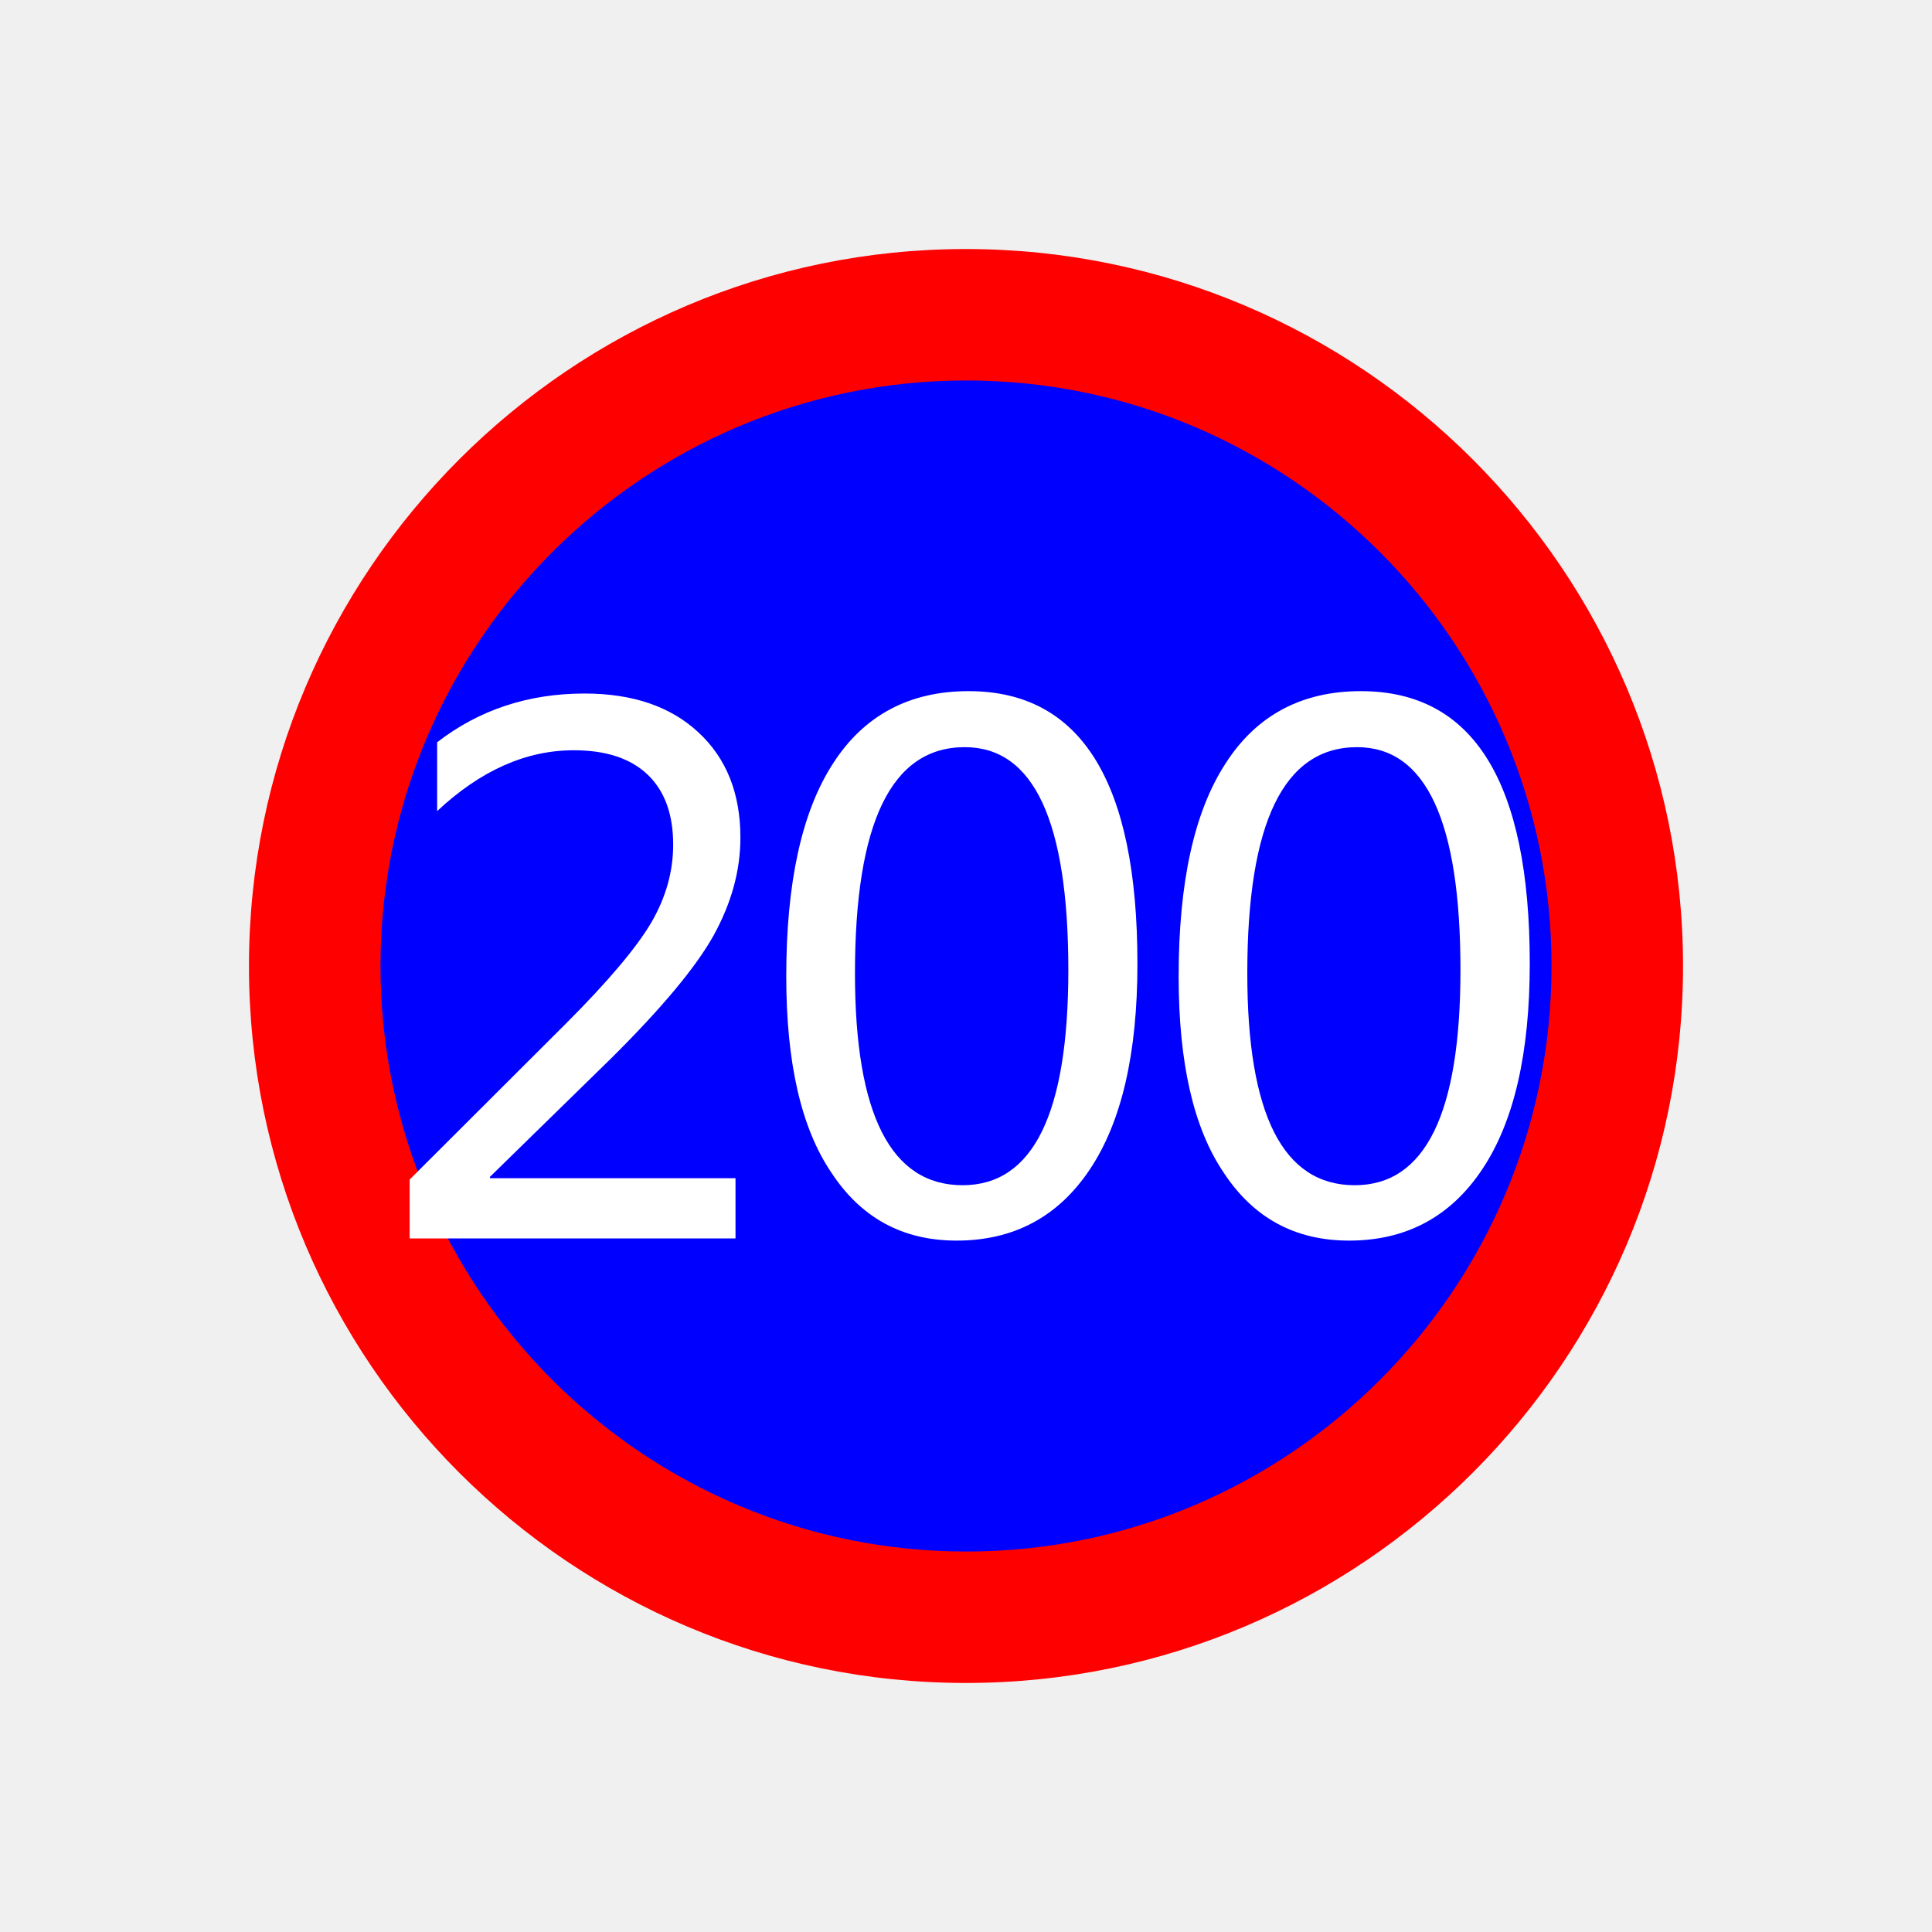
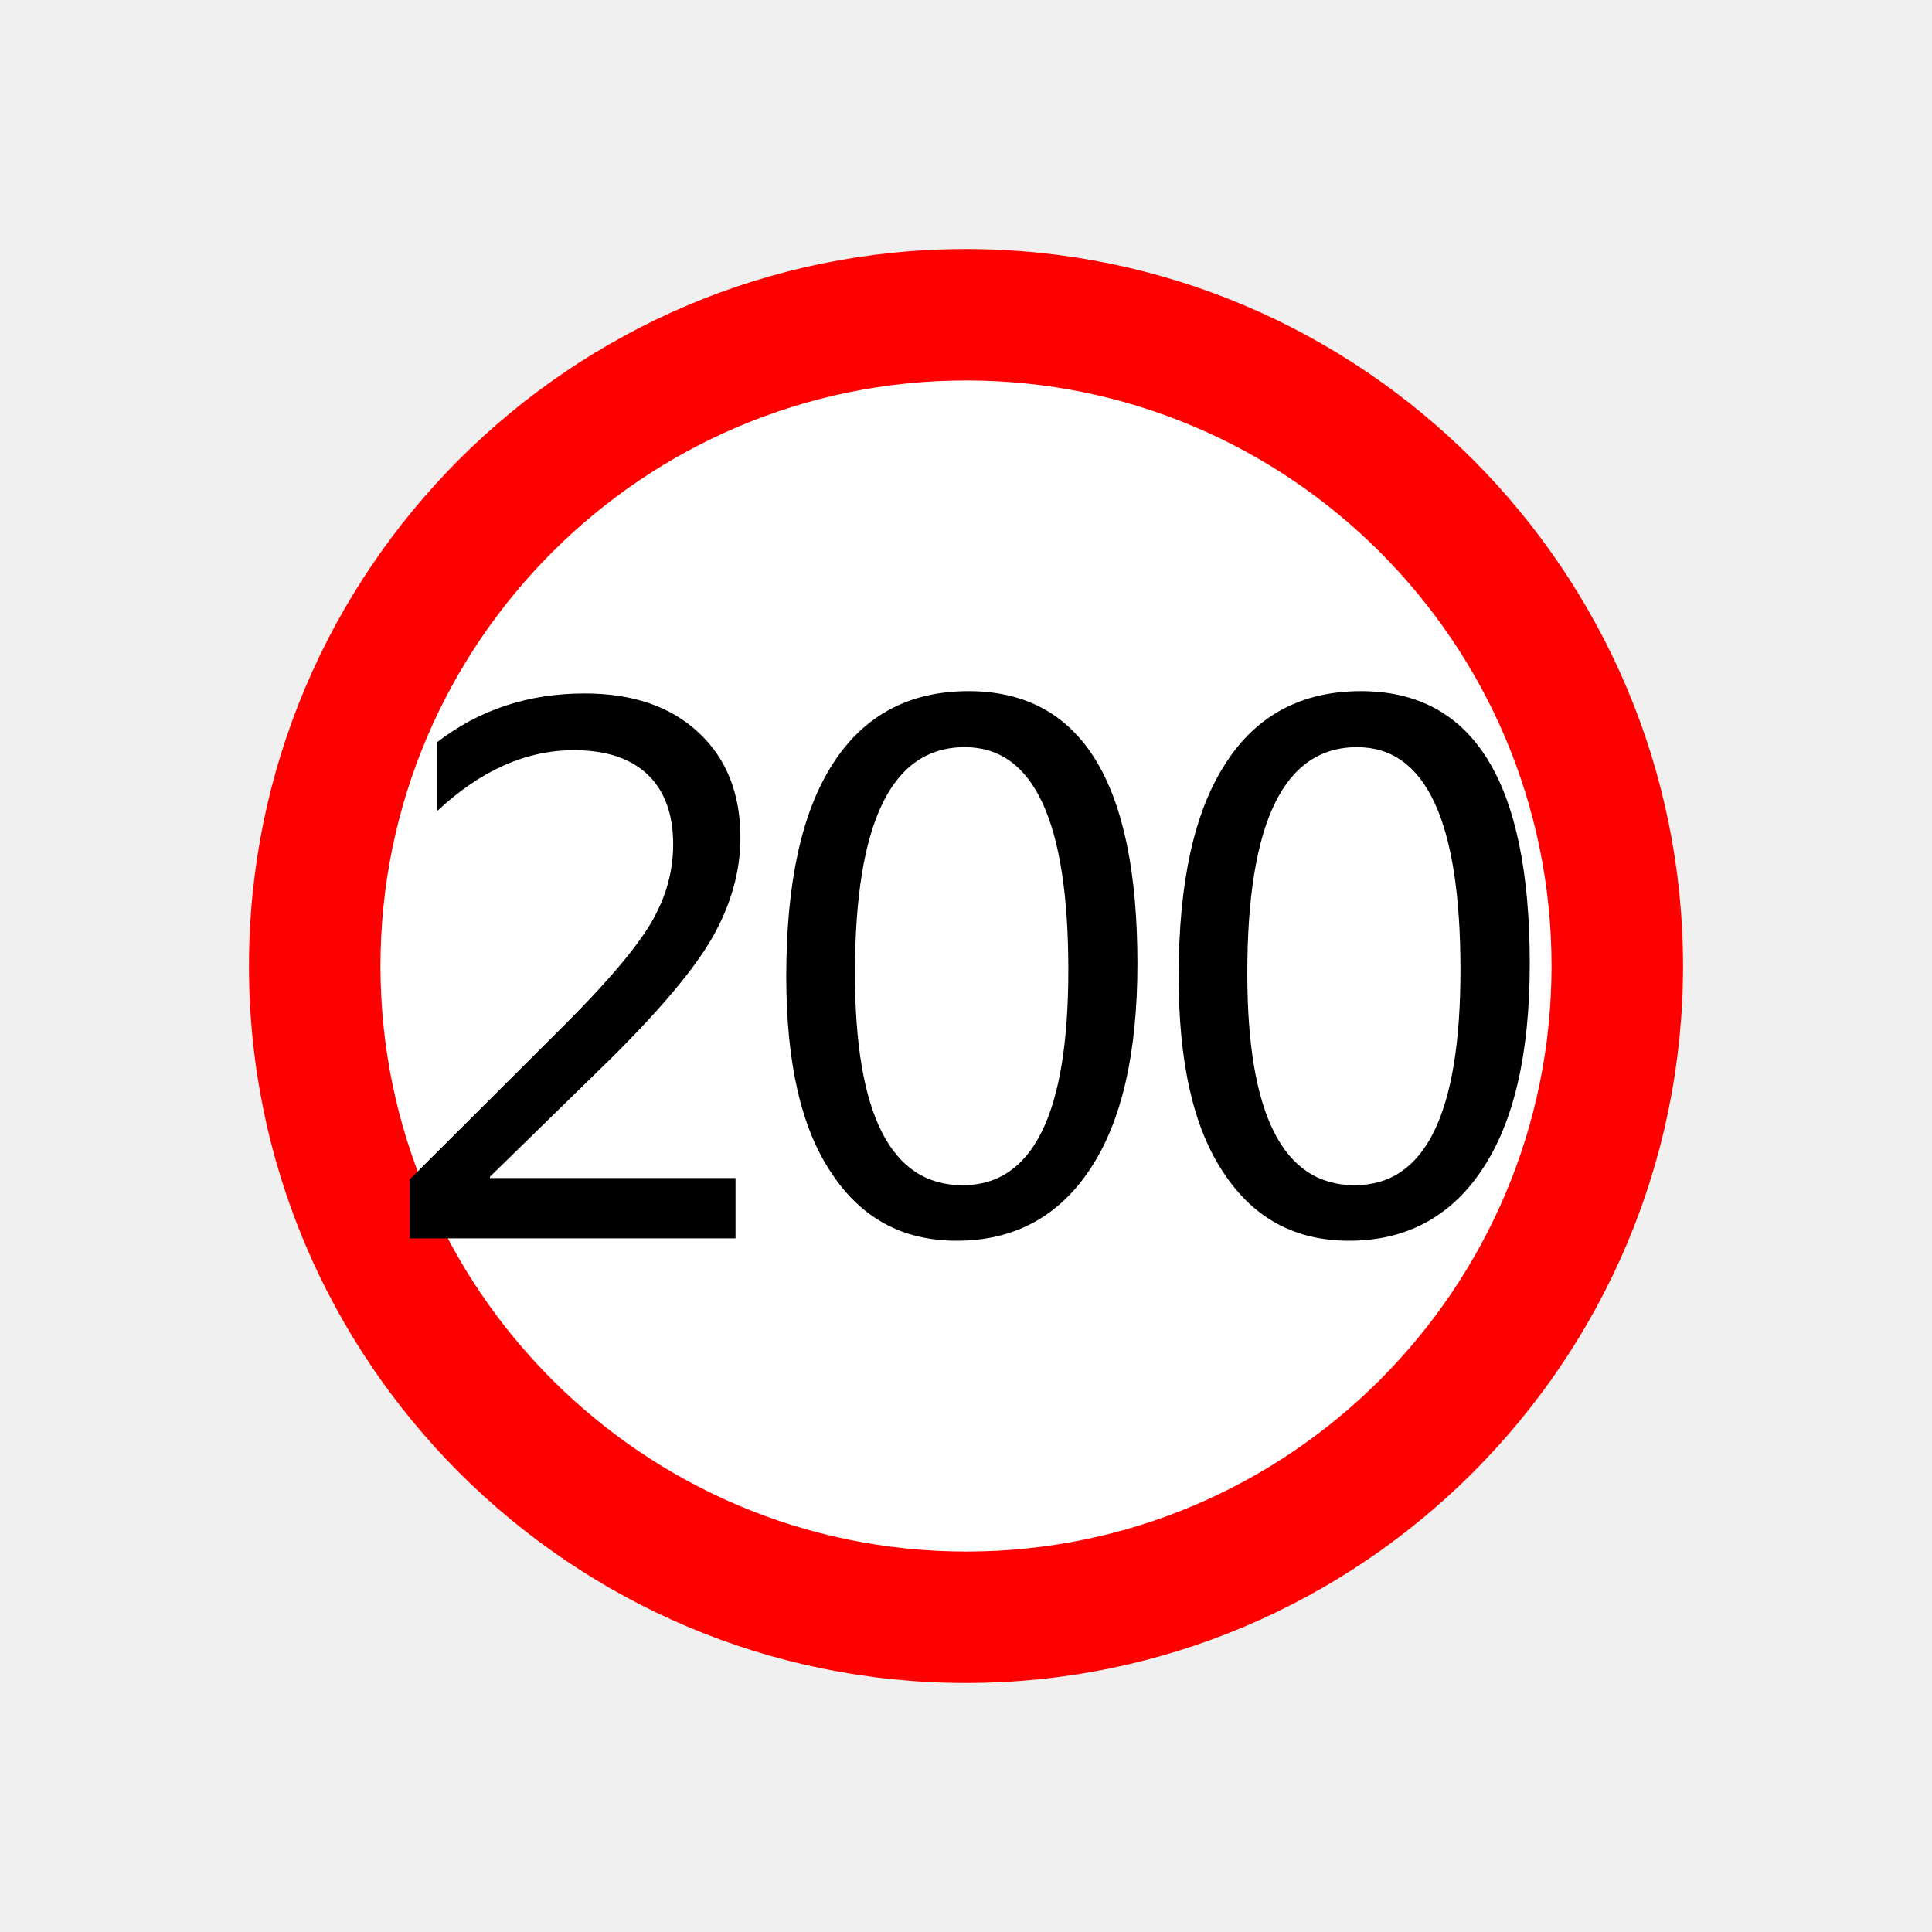
<svg xmlns="http://www.w3.org/2000/svg" version="1.1" id="svg2203" x="0px" y="0px" width="30px" height="30px" viewBox="0 0 30 30" enable-background="new 0 0 30 30" xml:space="preserve">
  <g>
-     <path id="path14" fill="#FF0000" d="M3.866,15.002c0,6.138,4.999,11.131,11.131,11.131c6.14,0,11.137-4.994,11.137-11.131   c0-6.139-4.999-11.135-11.137-11.135C8.863,3.867,3.866,8.864,3.866,15.002z" />
-     <path id="path14_1_" fill="#0000FF" d="M5.908,15c0,5.015,4.08,9.092,9.097,9.092c5.014,0,9.087-4.078,9.087-9.092   s-4.073-9.092-9.087-9.092C9.987,5.908,5.908,9.987,5.908,15z" />
-     <path fill="#FFFFFF" d="M18.302,15.162c0-1.458,0.241-2.559,0.729-3.308c0.479-0.748,1.184-1.122,2.101-1.122   c1.748,0,2.622,1.411,2.622,4.231c0,1.395-0.246,2.458-0.738,3.194c-0.491,0.737-1.182,1.107-2.067,1.107   c-0.842,0-1.486-0.354-1.946-1.053C18.531,17.516,18.302,16.499,18.302,15.162z" />
-     <path fill="#0000FF" d="M19.368,15.115c0,2.193,0.556,3.289,1.668,3.289c1.095,0,1.642-1.113,1.642-3.342   c0-2.308-0.536-3.46-1.604-3.46C19.934,11.601,19.368,12.773,19.368,15.115z" />
-     <path fill="#FFFFFF" d="M12.209,15.162c0-1.458,0.241-2.559,0.727-3.308c0.481-0.748,1.187-1.122,2.104-1.122   c1.748,0,2.622,1.411,2.622,4.231c0,1.395-0.246,2.458-0.738,3.194c-0.491,0.737-1.182,1.107-2.07,1.107   c-0.839,0-1.483-0.354-1.943-1.053C12.439,17.516,12.209,16.499,12.209,15.162z" />
-     <path fill="#0000FF" d="M13.276,15.115c0,2.193,0.559,3.289,1.671,3.289c1.095,0,1.642-1.113,1.642-3.342   c0-2.308-0.536-3.46-1.607-3.46C13.841,11.601,13.276,12.773,13.276,15.115z" />
+     <path id="path14" fill="#FF0000" d="M3.866,15.002c0,6.136,4.999,11.131,11.131,11.131c6.14,0,11.137-4.996,11.137-11.131   c0-6.139-4.999-11.135-11.137-11.135C8.863,3.867,3.866,8.864,3.866,15.002z" />
+     <path id="path14_1_" fill="#FFFFFF" d="M5.908,15c0,5.013,4.08,9.092,9.097,9.092c5.014,0,9.087-4.08,9.087-9.092   c0-5.014-4.073-9.092-9.087-9.092C9.987,5.908,5.908,9.987,5.908,15z" />
+     <path d="M18.302,15.162c0-1.458,0.241-2.559,0.729-3.308c0.479-0.748,1.184-1.122,2.101-1.122c1.748,0,2.622,1.411,2.622,4.233   c0,1.393-0.246,2.458-0.738,3.194c-0.491,0.737-1.182,1.107-2.067,1.107c-0.842,0-1.486-0.353-1.946-1.051   C18.531,17.516,18.302,16.499,18.302,15.162z" />
+     <path fill="#FFFFFF" d="M19.368,15.115c0,2.193,0.556,3.289,1.668,3.289c1.095,0,1.642-1.113,1.642-3.342   c0-2.306-0.536-3.46-1.604-3.46C19.934,11.601,19.368,12.773,19.368,15.115z" />
+     <path d="M12.209,15.162c0-1.458,0.241-2.559,0.727-3.308c0.481-0.748,1.187-1.122,2.104-1.122c1.748,0,2.622,1.411,2.622,4.233   c0,1.393-0.246,2.458-0.738,3.194c-0.491,0.737-1.182,1.107-2.07,1.107c-0.839,0-1.483-0.353-1.943-1.051   C12.439,17.516,12.209,16.499,12.209,15.162z" />
+     <path fill="#FFFFFF" d="M13.276,15.115c0,2.193,0.559,3.289,1.671,3.289c1.095,0,1.642-1.113,1.642-3.342   c0-2.306-0.536-3.46-1.607-3.46C13.841,11.601,13.276,12.773,13.276,15.115z" />
    <g>
-       <path fill="#FFFFFF" d="M11.421,19.23h-5.06v-0.914l2.417-2.412c0.666-0.666,1.109-1.193,1.337-1.582    c0.226-0.389,0.338-0.791,0.338-1.206c0-0.473-0.132-0.835-0.397-1.088C9.791,11.776,9.41,11.65,8.91,11.65    c-0.741,0-1.448,0.313-2.122,0.945v-1.069c0.652-0.505,1.418-0.757,2.288-0.757c0.749,0,1.339,0.202,1.771,0.605    c0.436,0.405,0.65,0.949,0.65,1.633c0,0.518-0.142,1.021-0.417,1.52c-0.277,0.496-0.806,1.127-1.576,1.893l-1.896,1.854v0.021    h3.813V19.23L11.421,19.23z" />
+       <path d="M11.421,19.229h-5.06v-0.914l2.417-2.412c0.666-0.666,1.109-1.193,1.337-1.582c0.226-0.389,0.338-0.791,0.338-1.206    c0-0.473-0.132-0.835-0.397-1.088c-0.265-0.252-0.646-0.378-1.146-0.378c-0.741,0-1.448,0.315-2.122,0.945v-1.069    c0.652-0.505,1.418-0.757,2.288-0.757c0.749,0,1.339,0.202,1.771,0.607c0.436,0.405,0.65,0.949,0.65,1.633    c0,0.516-0.142,1.021-0.417,1.518c-0.277,0.496-0.806,1.127-1.576,1.893l-1.896,1.853v0.021h3.813V19.229L11.421,19.229z" />
    </g>
  </g>
</svg>
